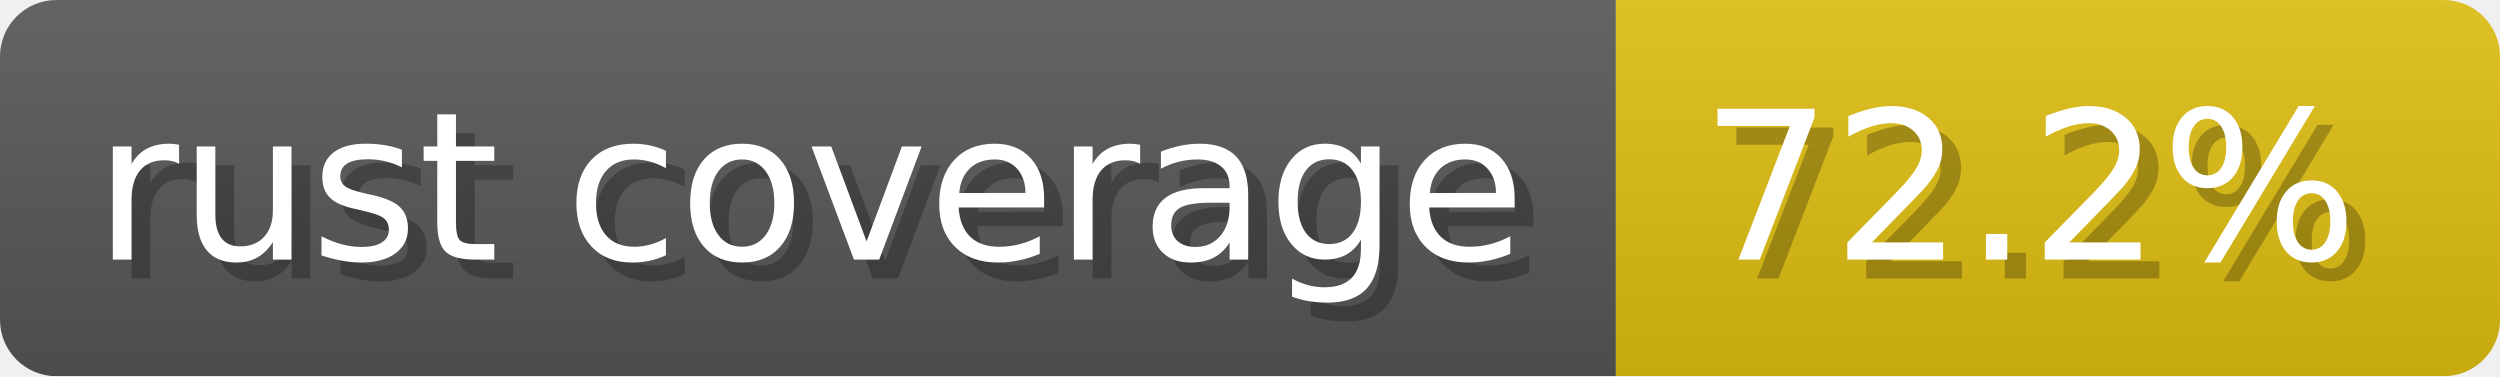
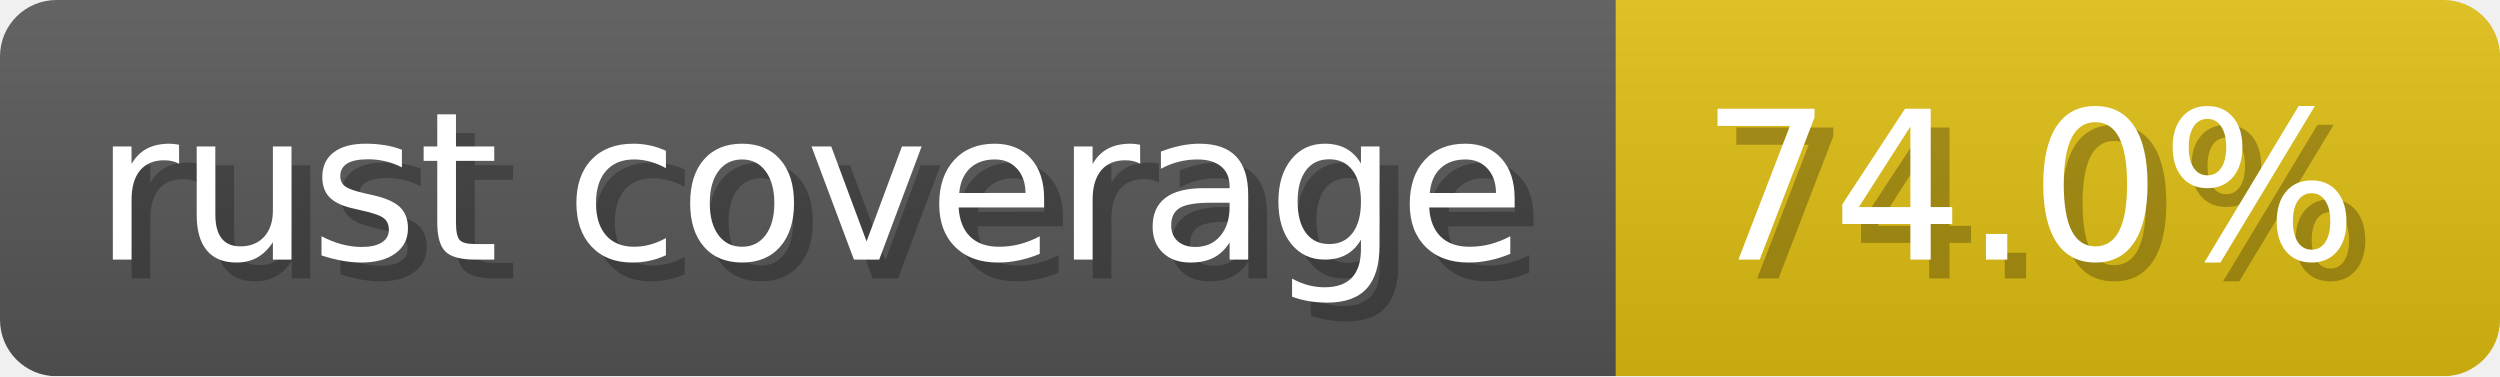
- <svg xmlns="http://www.w3.org/2000/svg" width="132.9" height="20" viewBox="0 0 1329 200" role="img" aria-label="rust coverage: 72.2%">
+ <svg xmlns="http://www.w3.org/2000/svg" width="132.9" height="20" viewBox="0 0 1329 200" role="img" aria-label="rust coverage: 74.0%">
  <linearGradient id="a" x2="0" y2="100%">
    <stop offset="0" stop-opacity=".1" stop-color="#EEE" />
    <stop offset="1" stop-opacity=".1" />
  </linearGradient>
  <mask id="m">
    <rect width="1329" height="200" rx="30" fill="#FFF" />
  </mask>
  <g mask="url(#m)">
    <rect width="859" height="200" fill="#555" />
    <rect width="470" height="200" fill="#DB1" x="859" />
    <rect width="1329" height="200" fill="url(#a)" />
  </g>
  <g aria-hidden="true" fill="#fff" text-anchor="start" font-family="Verdana,DejaVu Sans,sans-serif" font-size="110">
    <text x="60" y="148" textLength="759" fill="#000" opacity="0.25">rust coverage</text>
    <text x="50" y="138" textLength="759">rust coverage</text>
-     <text x="914" y="148" textLength="370" fill="#000" opacity="0.25">72.2%</text>
-     <text x="904" y="138" textLength="370">72.2%</text>
+     <text x="914" y="148" textLength="370" fill="#000" opacity="0.25">74.0%</text>
+     <text x="904" y="138" textLength="370">74.0%</text>
  </g>
</svg>
